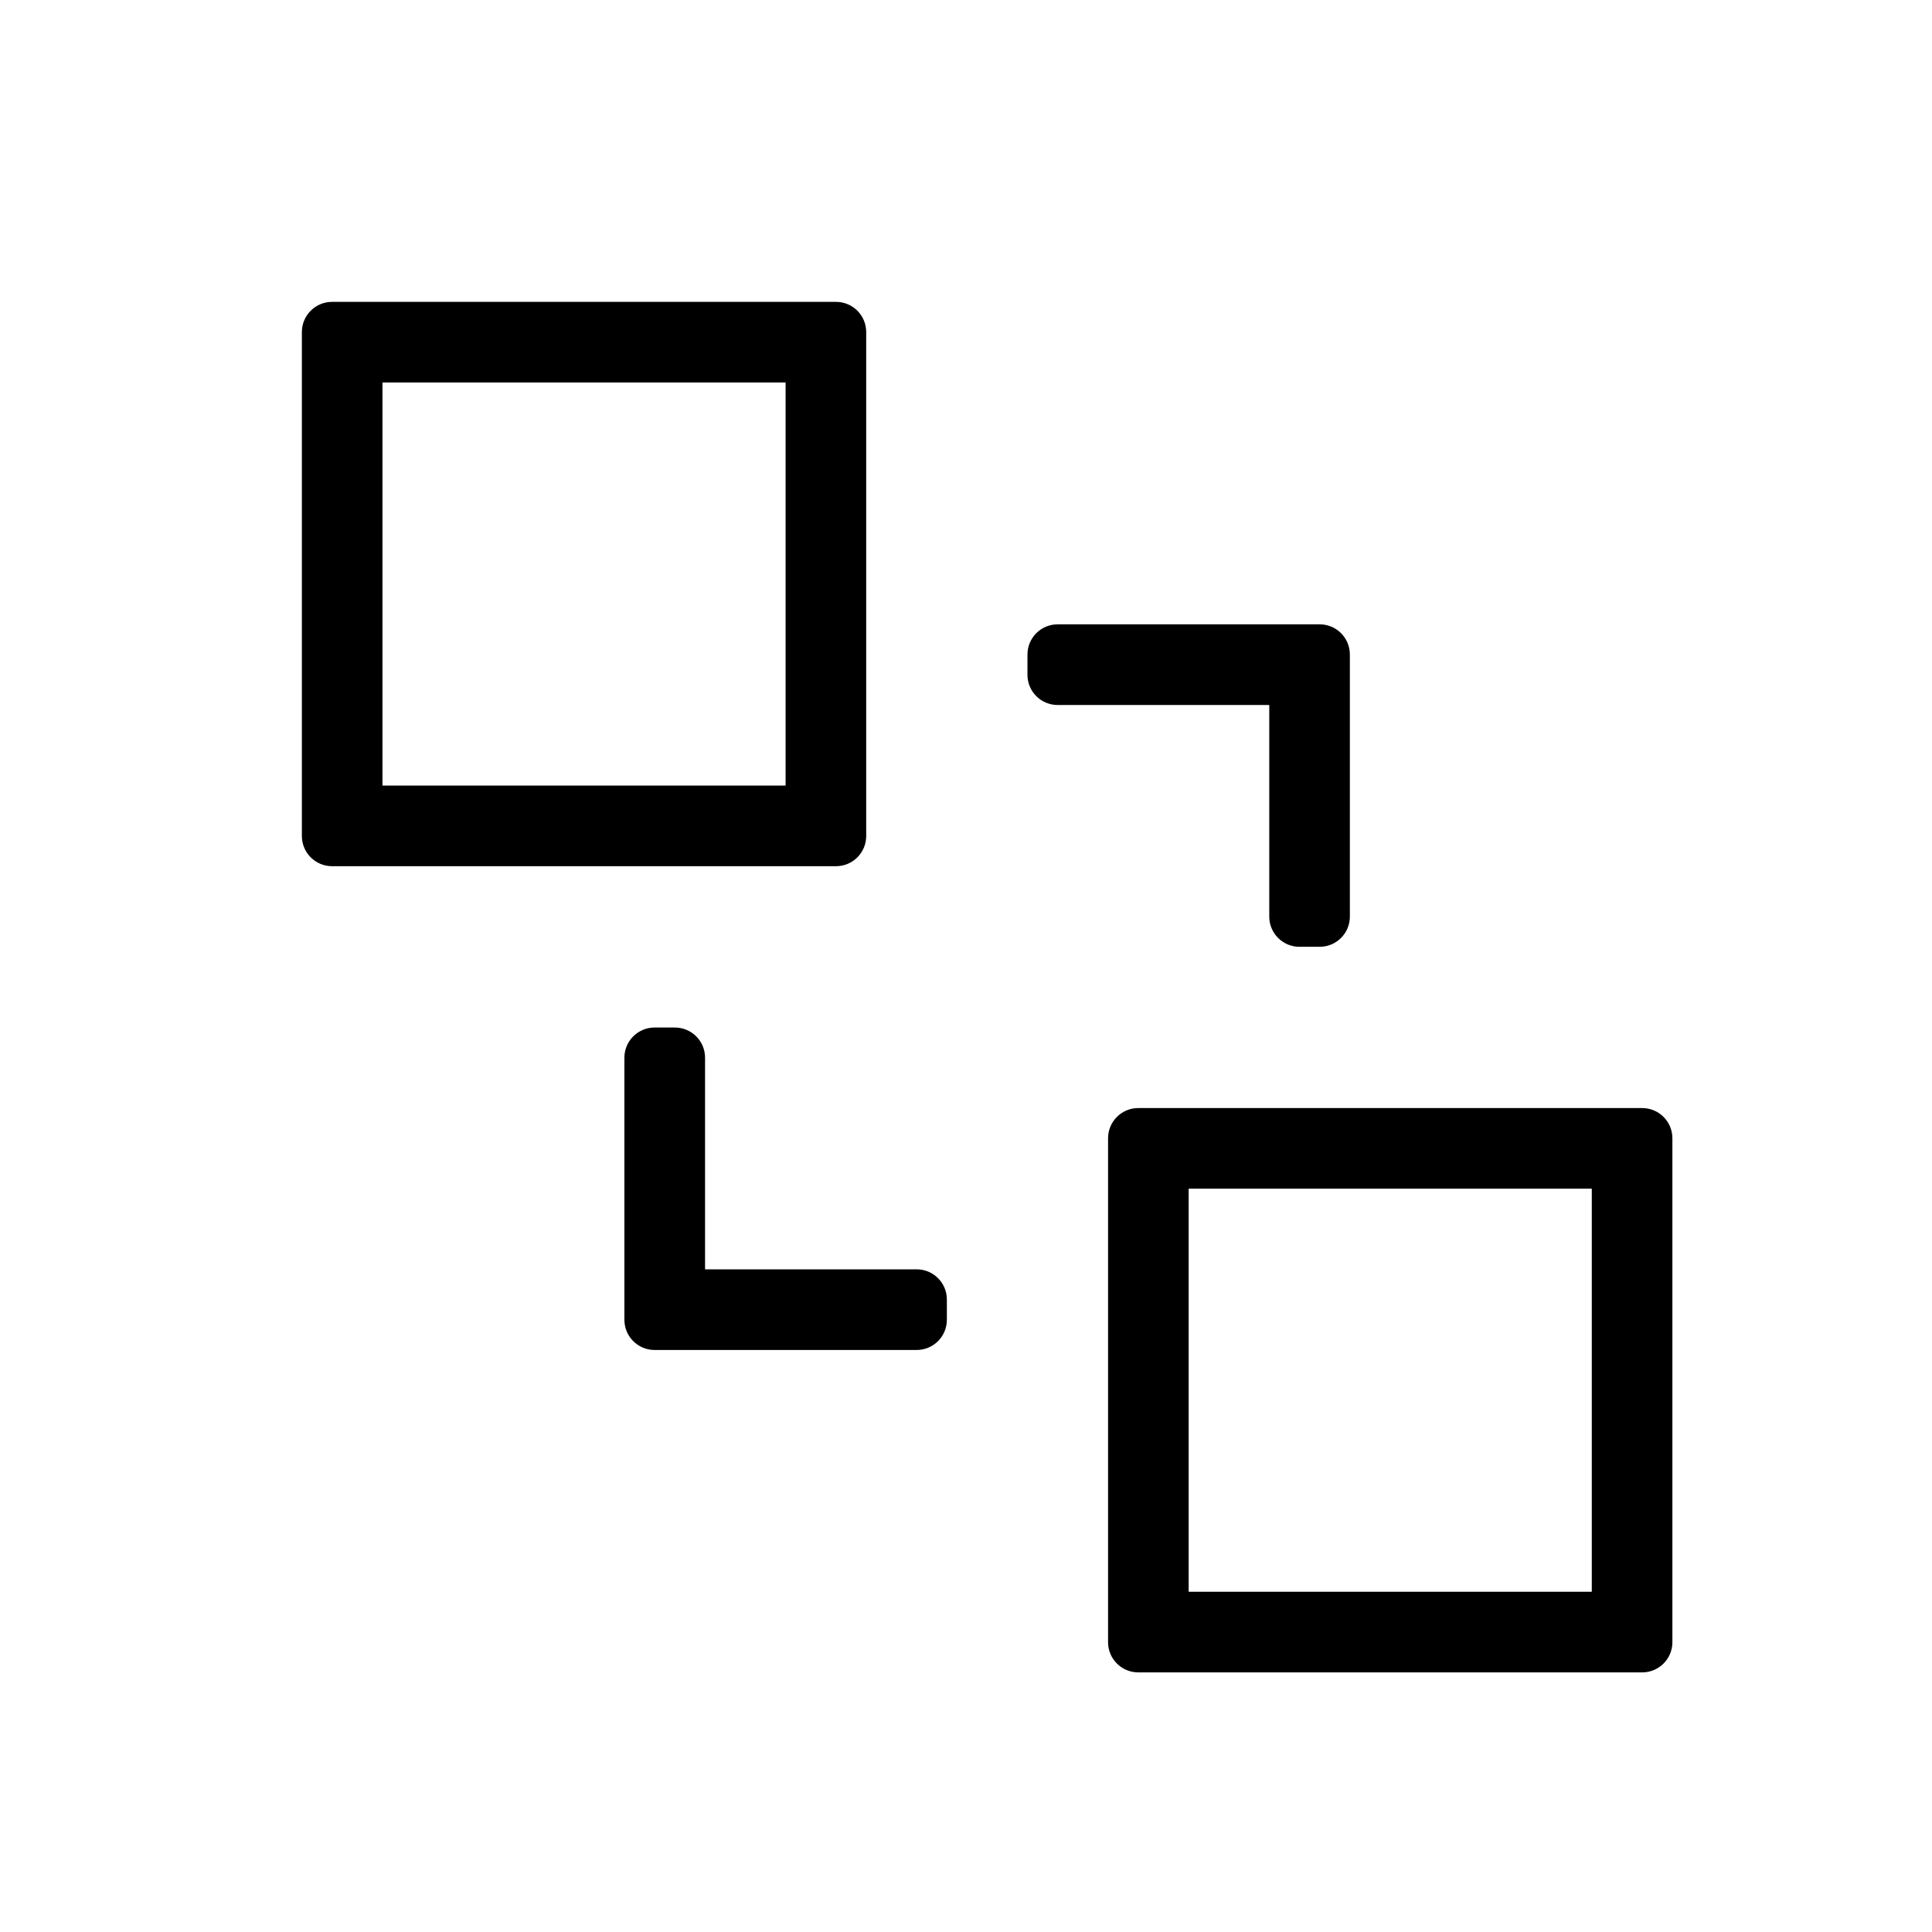
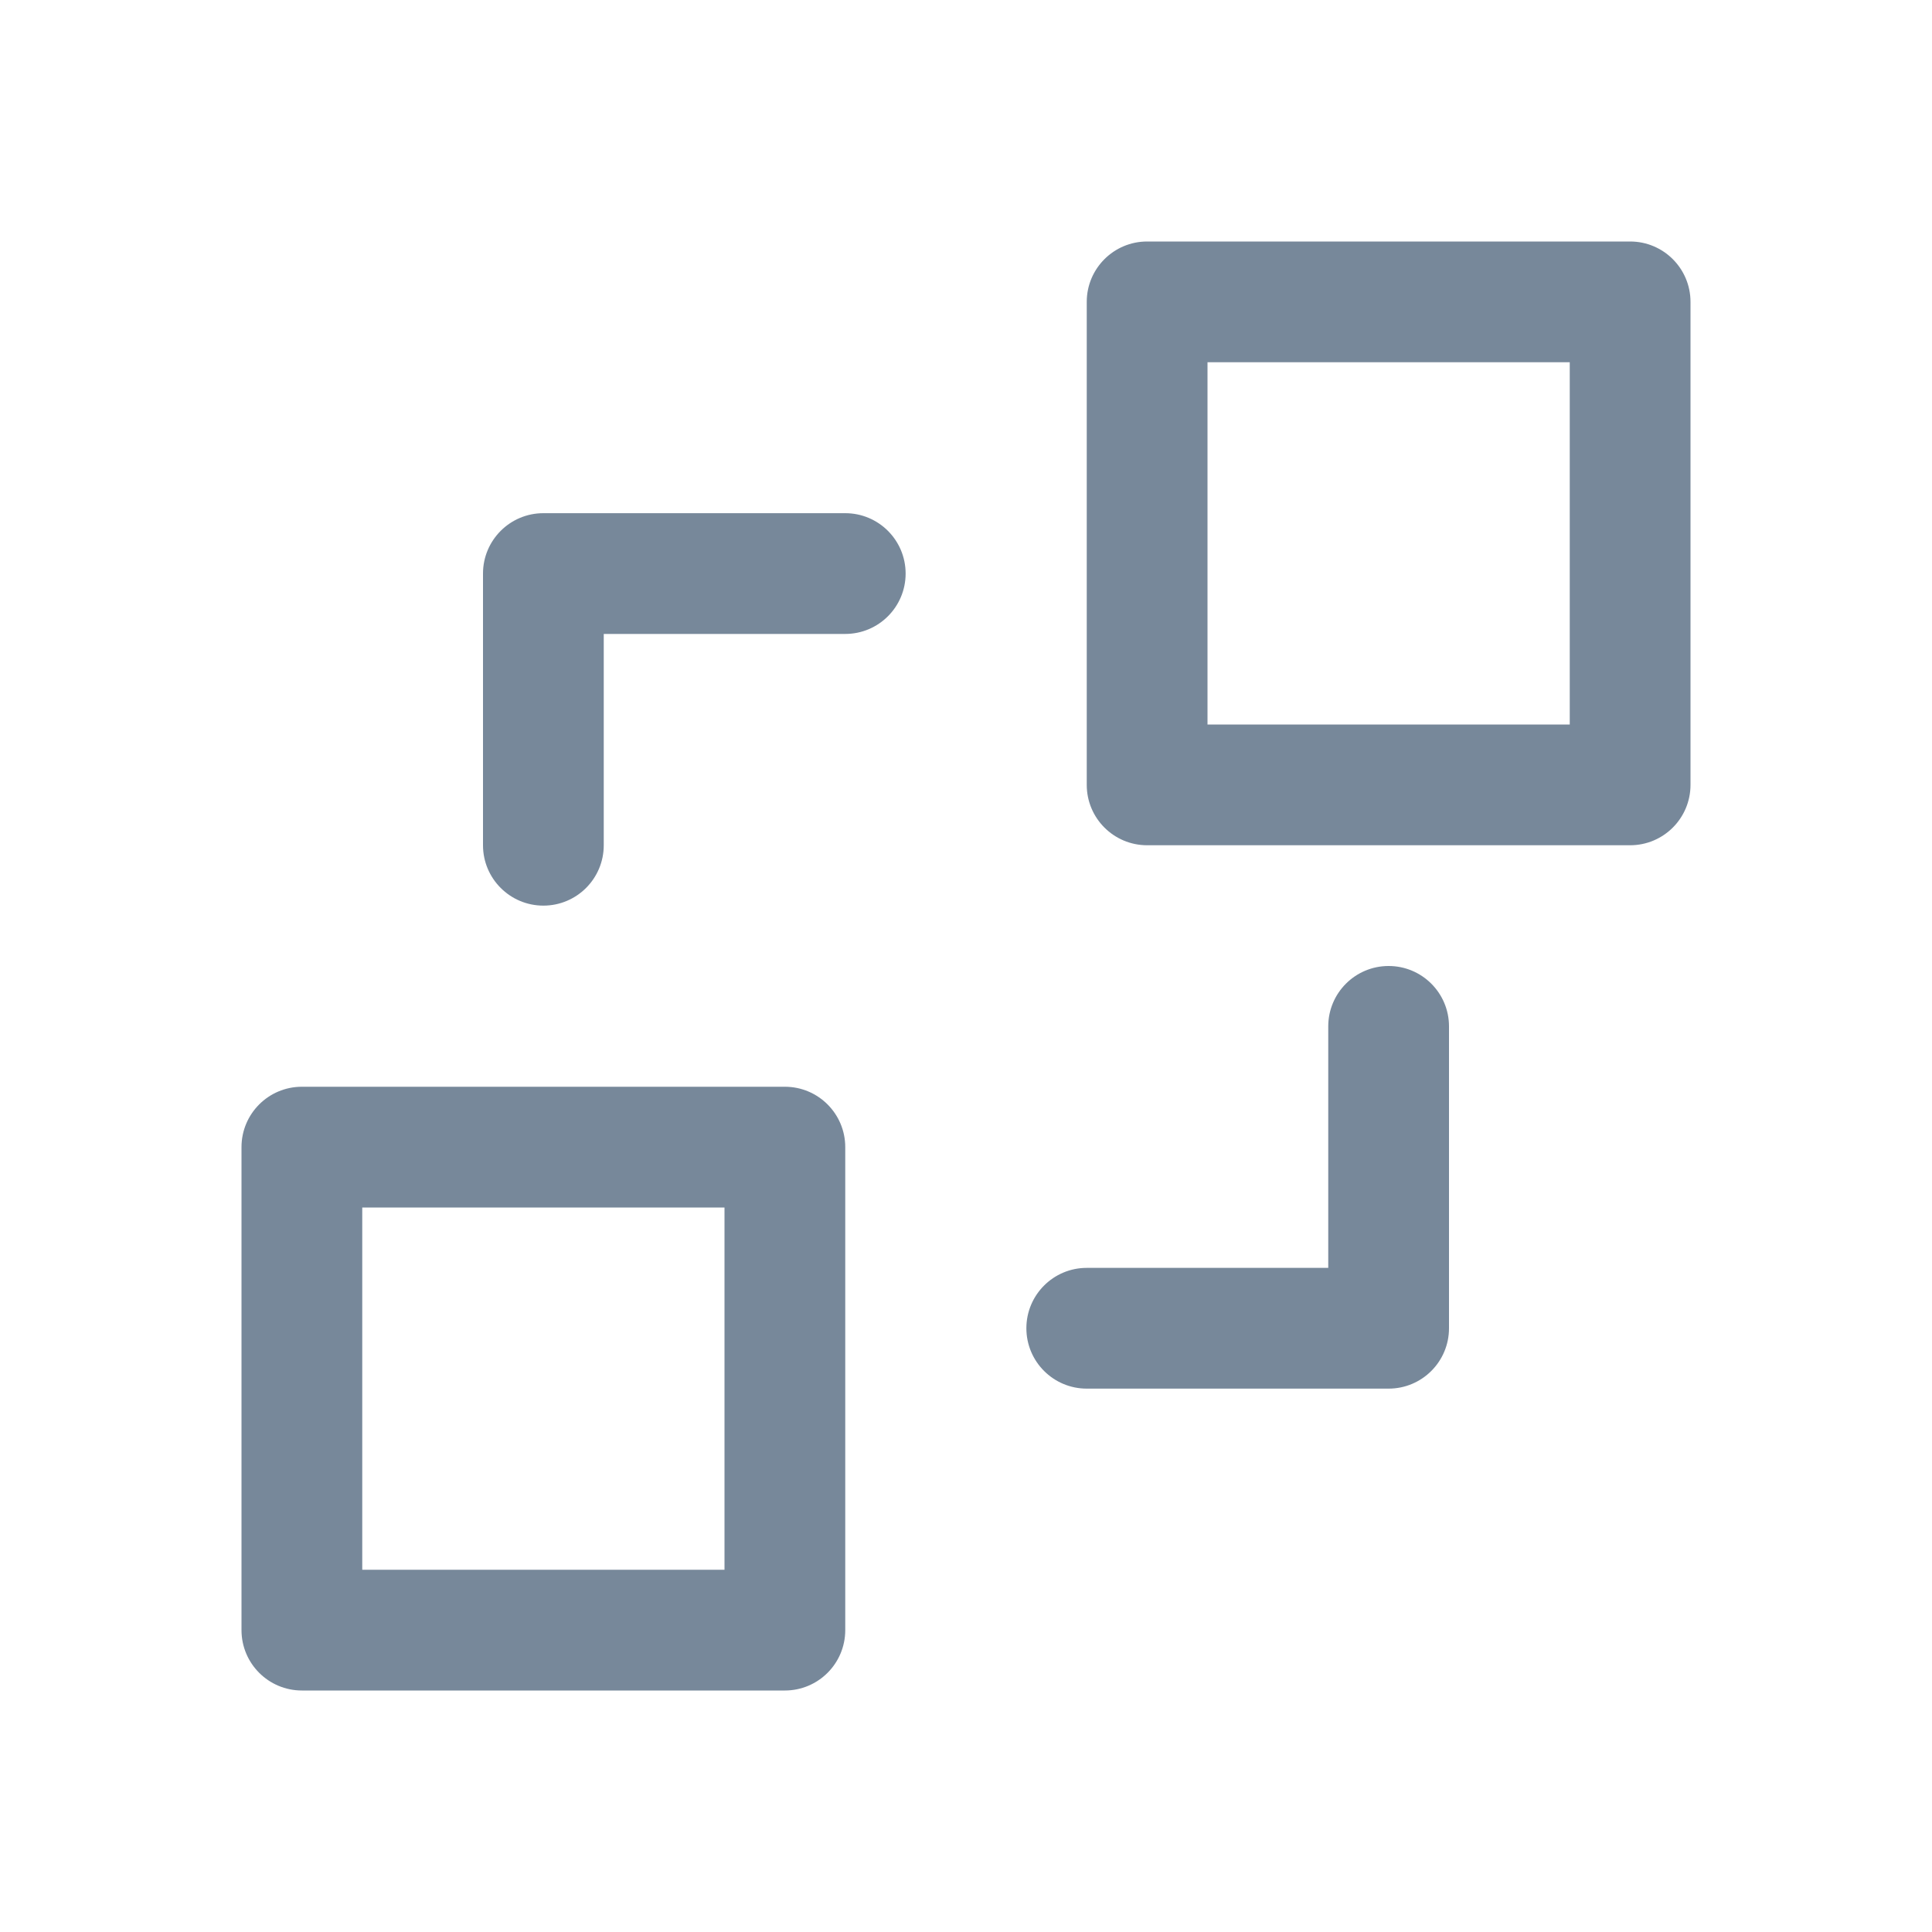
- <svg xmlns="http://www.w3.org/2000/svg" width="32" height="32" viewBox="0 0 32 32">
-   <path d="M13.012 6.335H6.335v6.677h6.677V6.335zm1.335 7.512a.5.5 0 01-.5.5H5.5a.5.5 0 01-.5-.5V5.5a.5.5 0 01.5-.5h8.347a.5.5 0 01.5.5v8.347zM18.853 27.7a.5.5 0 01-.5-.5v-8.347a.5.5 0 01.5-.5H27.2a.5.5 0 01.5.5V27.2a.5.5 0 01-.5.5h-8.347zm.835-1.335h6.677v-6.677h-6.677v6.677zm2.17-16.024a.5.5 0 01.5.5v4.341a.5.5 0 01-.5.5h-.335a.5.5 0 01-.5-.5v-3.505h-3.505a.5.5 0 01-.5-.5v-.336a.5.5 0 01.5-.5h4.34zM10.842 22.36a.5.5 0 01-.5-.5v-4.341a.5.5 0 01.5-.5h.336a.5.5 0 01.5.5v3.505h3.505a.5.5 0 01.5.5v.336a.5.5 0 01-.5.5h-4.34z" />
+ <svg xmlns="http://www.w3.org/2000/svg" width="24" height="24" fill="none" viewBox="0 0 24 24">
+   <path fill="#77889A" fill-rule="evenodd" d="M4.5 19.5V15H9v4.5H4.5zM3.75 21a.75.75 0 01-.75-.75v-6a.75.75 0 01.75-.75h6a.75.75 0 01.75.75v6a.75.75 0 01-.75.75h-6zM15 9V4.5h4.5V9H15zm-.75 1.5a.75.75 0 01-.75-.75v-6a.75.75 0 01.75-.75h6a.75.75 0 01.75.75v6a.75.75 0 01-.75.75h-6zM6.75 11.25a.75.75 0 00.75-.75V7.875h3a.75.75 0 000-1.5H6.75a.75.75 0 00-.75.75V10.5c0 .414.336.75.75.75zM17.25 12a.75.75 0 00-.75.75v3h-3a.75.75 0 000 1.5h3.75a.75.75 0 00.75-.75v-3.75a.75.75 0 00-.75-.75z" clip-rule="evenodd" />
</svg>
